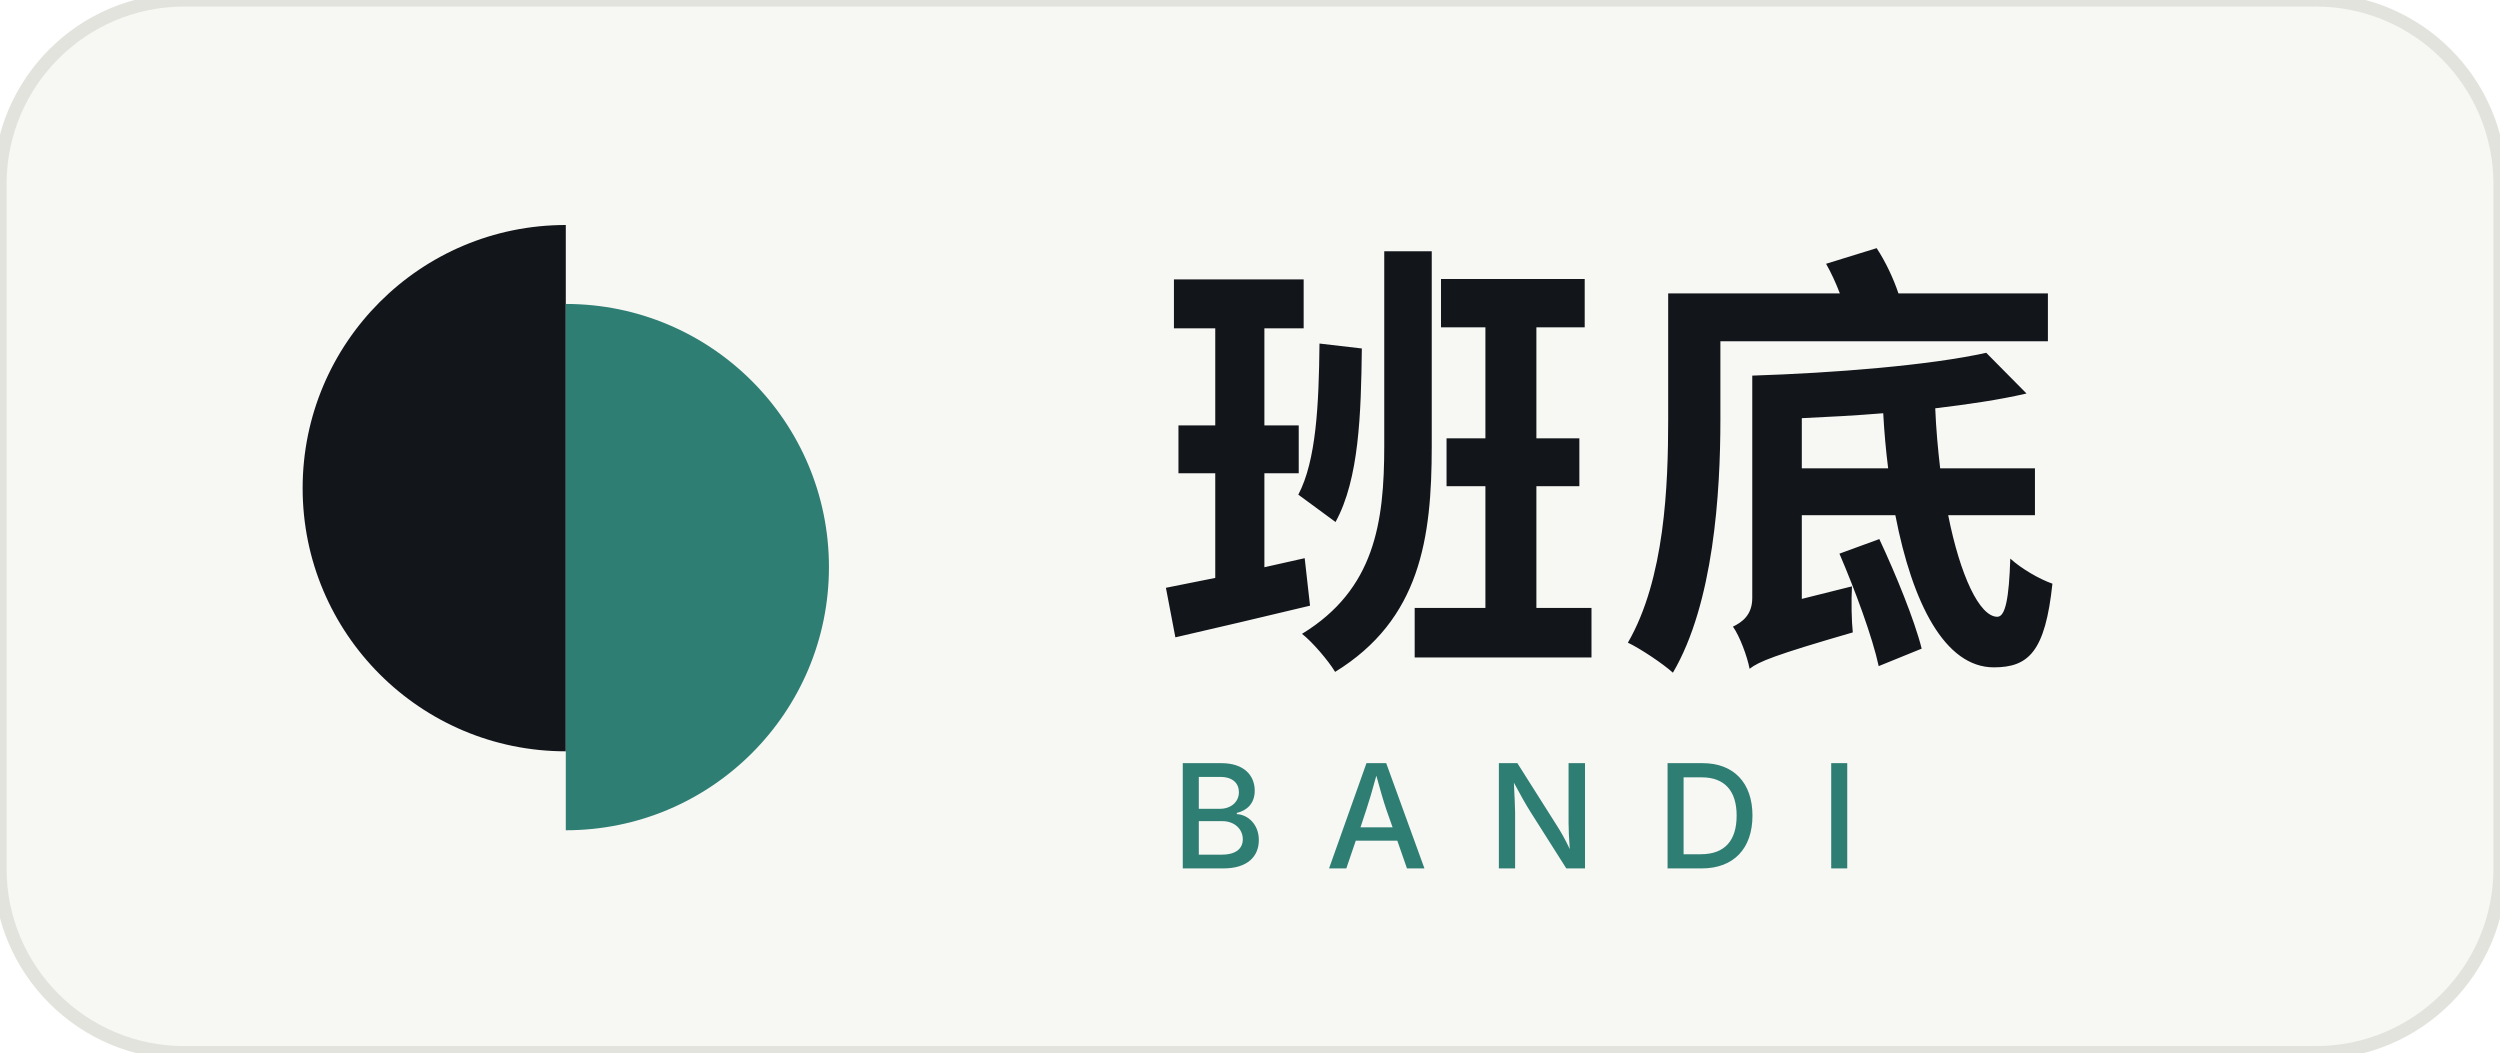
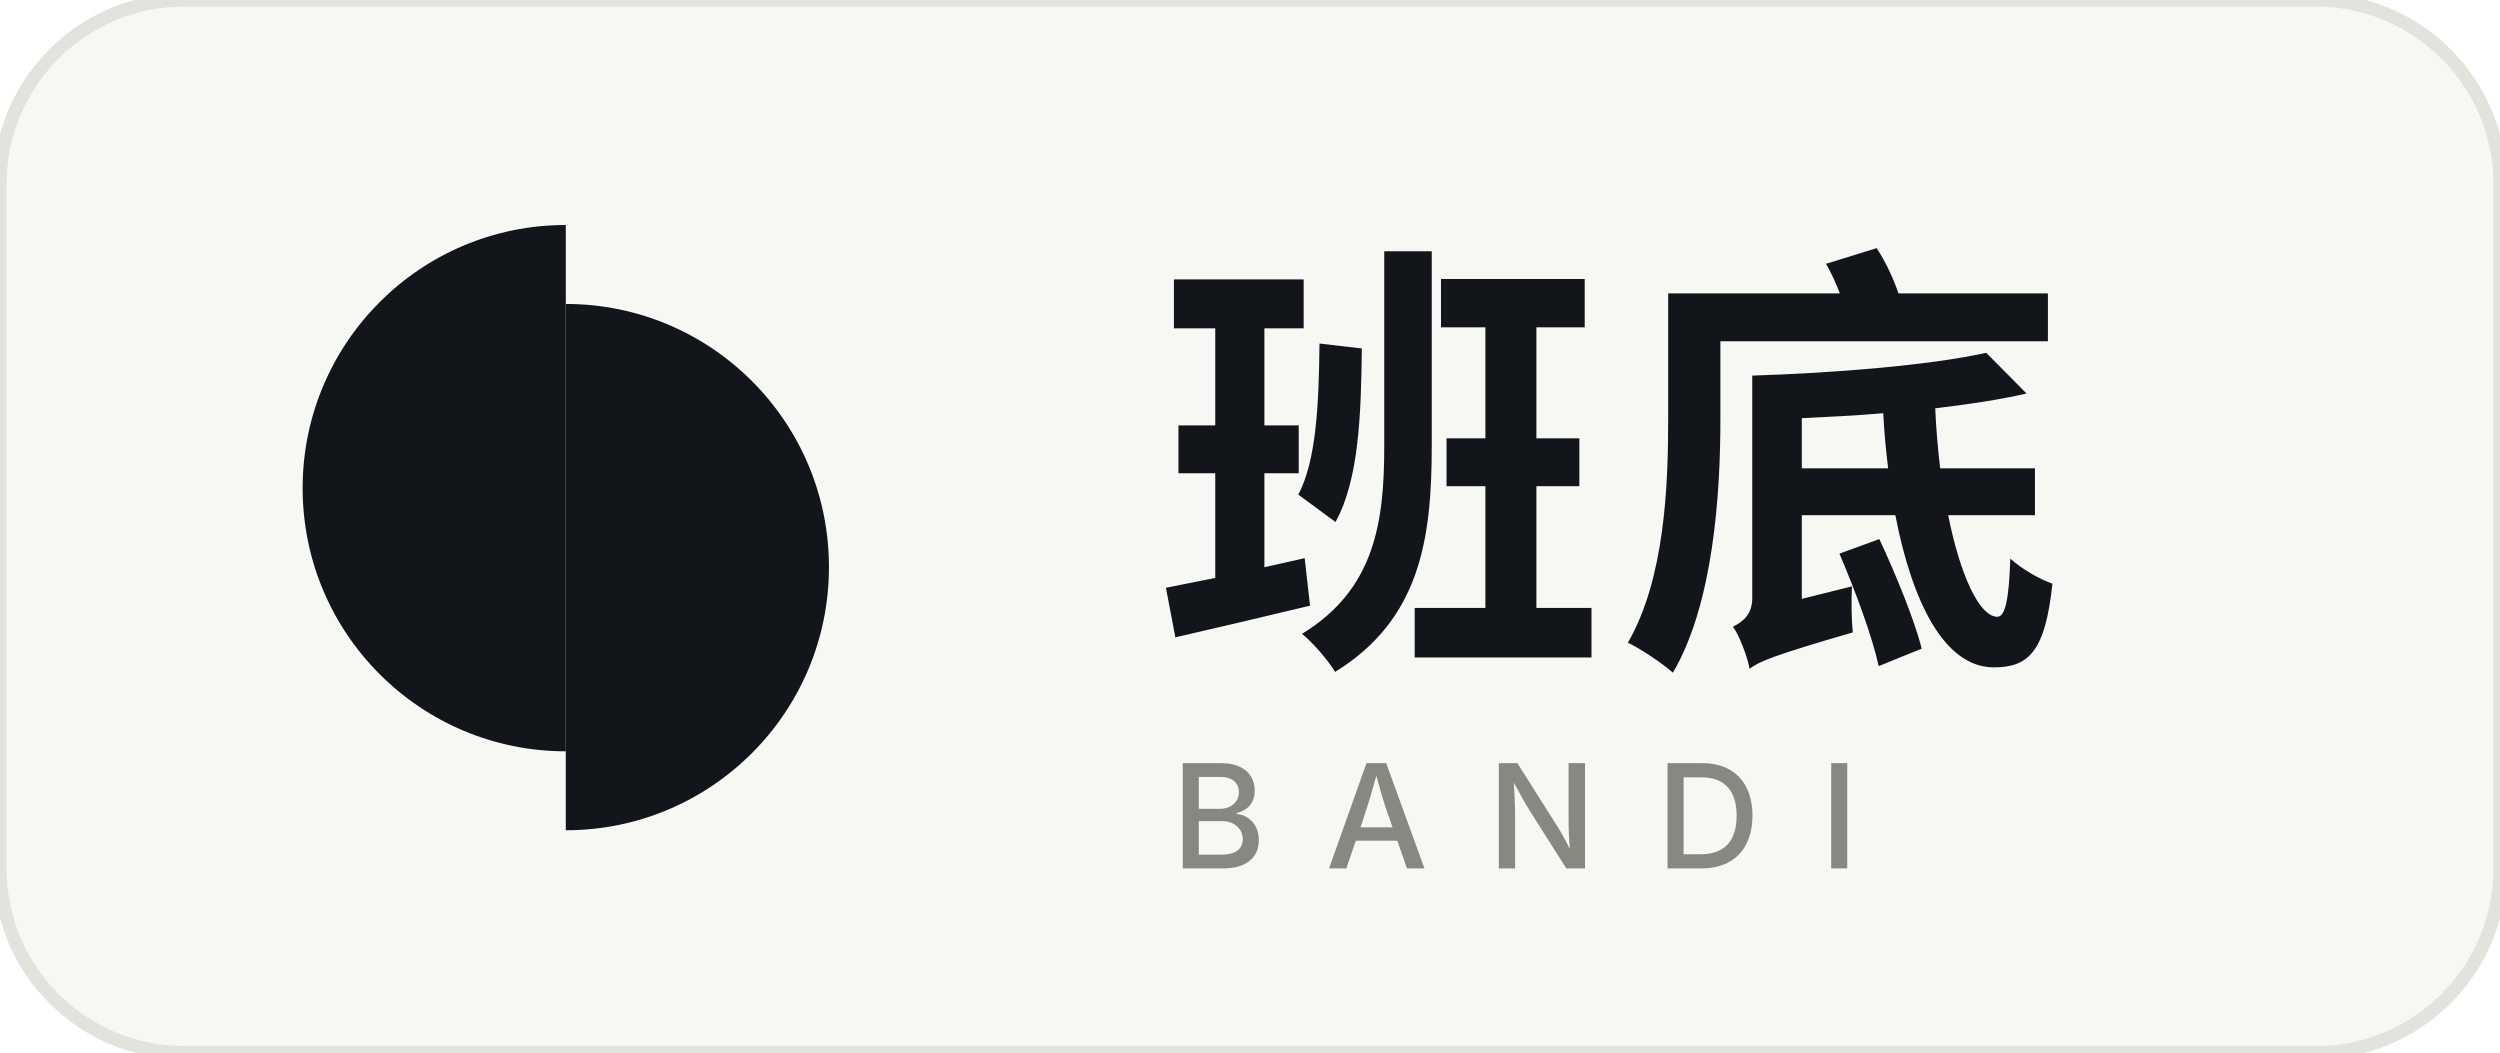
<svg xmlns="http://www.w3.org/2000/svg" width="570" height="240" viewBox="0 0 190 80">
  <rect width="190" height="80" rx="14" fill="#F7F7F4" stroke="#E3E3DE" stroke-width="1" />
  <g transform="translate(43 40) scale(0.5) translate(-50 -49.8)">
    <path d="M50 4 A40 40 0 0 0 50 84 Z" fill="#12161A" />
-     <path d="M50 4 A40 40 0 0 1 50 84 Z" fill="#2F7E74" transform="translate(0 12)" />
+     <path d="M50 4 A40 40 0 0 1 50 84 Z" fill="#12161A" transform="translate(0 12)" />
  </g>
  <text x="88" y="48" font-family="'PingFang SC','Microsoft YaHei','Noto Sans CJK SC',sans-serif" font-size="34" font-weight="700" letter-spacing="1" fill="#12161A">班底</text>
-   <text x="89" y="66" font-family="Inter,'Segoe UI',sans-serif" font-size="11" font-weight="500" letter-spacing="4.5" fill="#2F7E74">BANDI</text>
+   <text x="89" y="66" font-family="Inter,'Segoe UI',sans-serif" font-size="11" font-weight="500" letter-spacing="4.5" fill="#888780">BANDI</text>
</svg>
